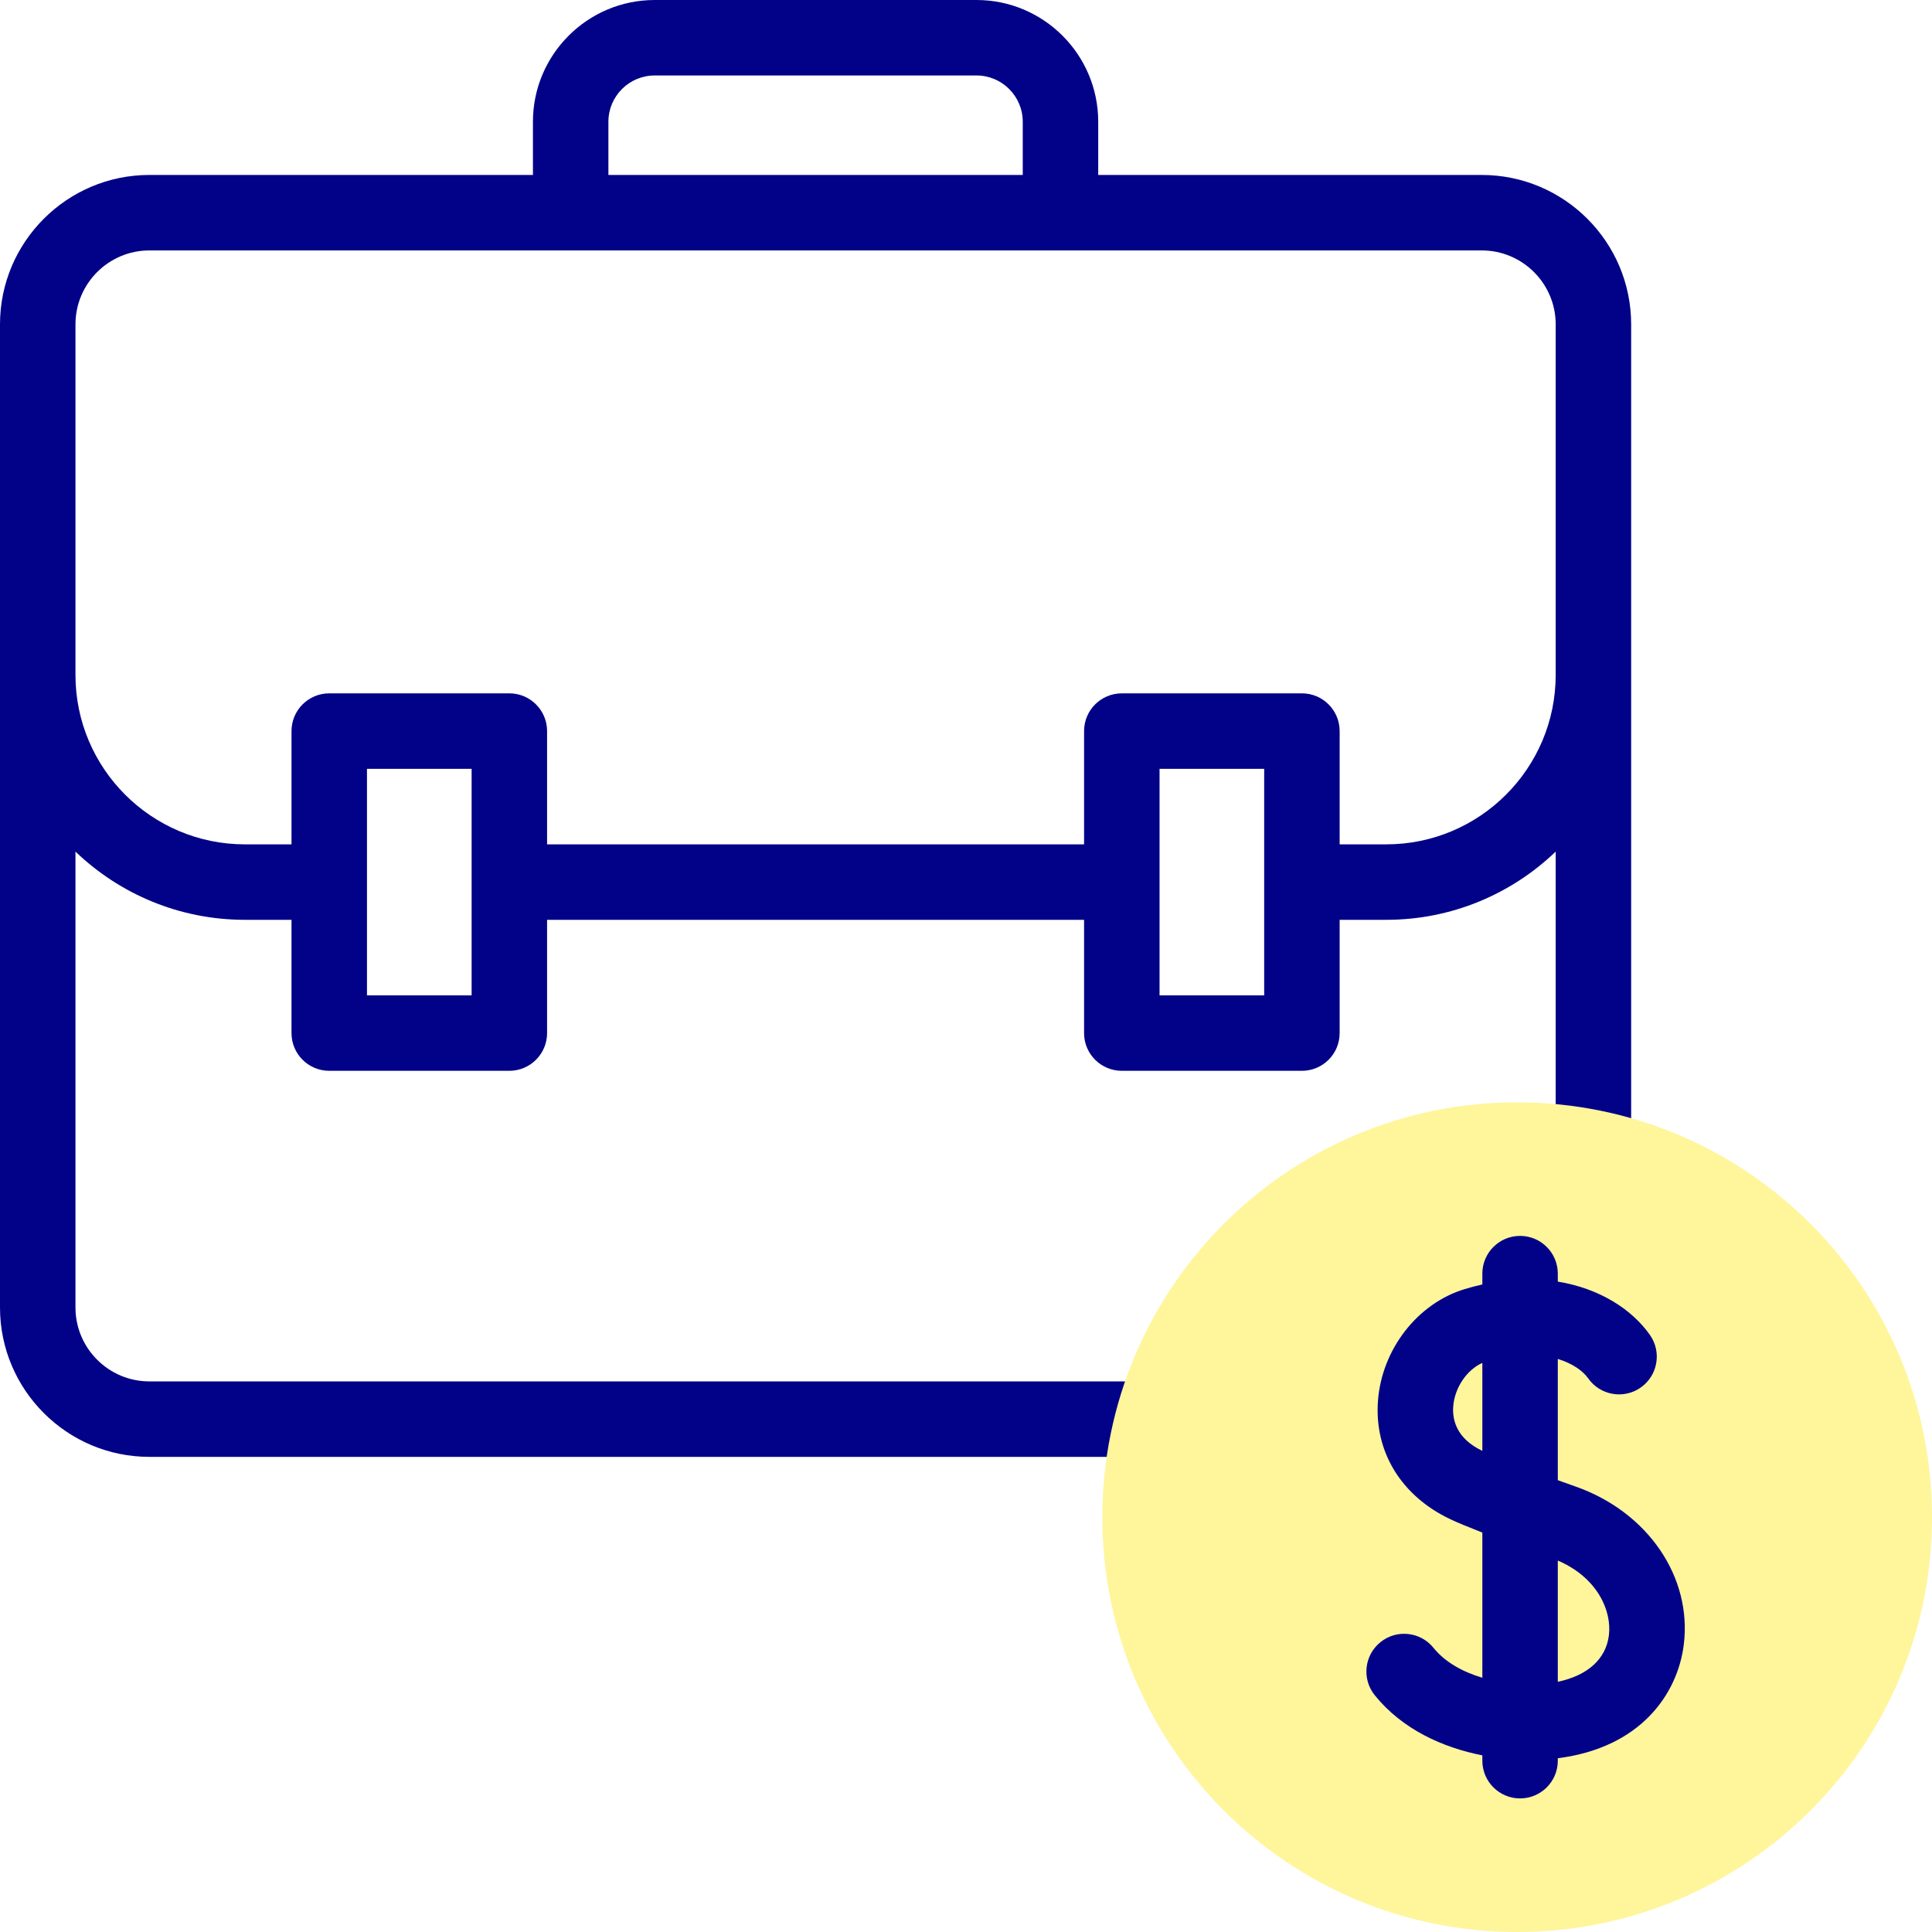
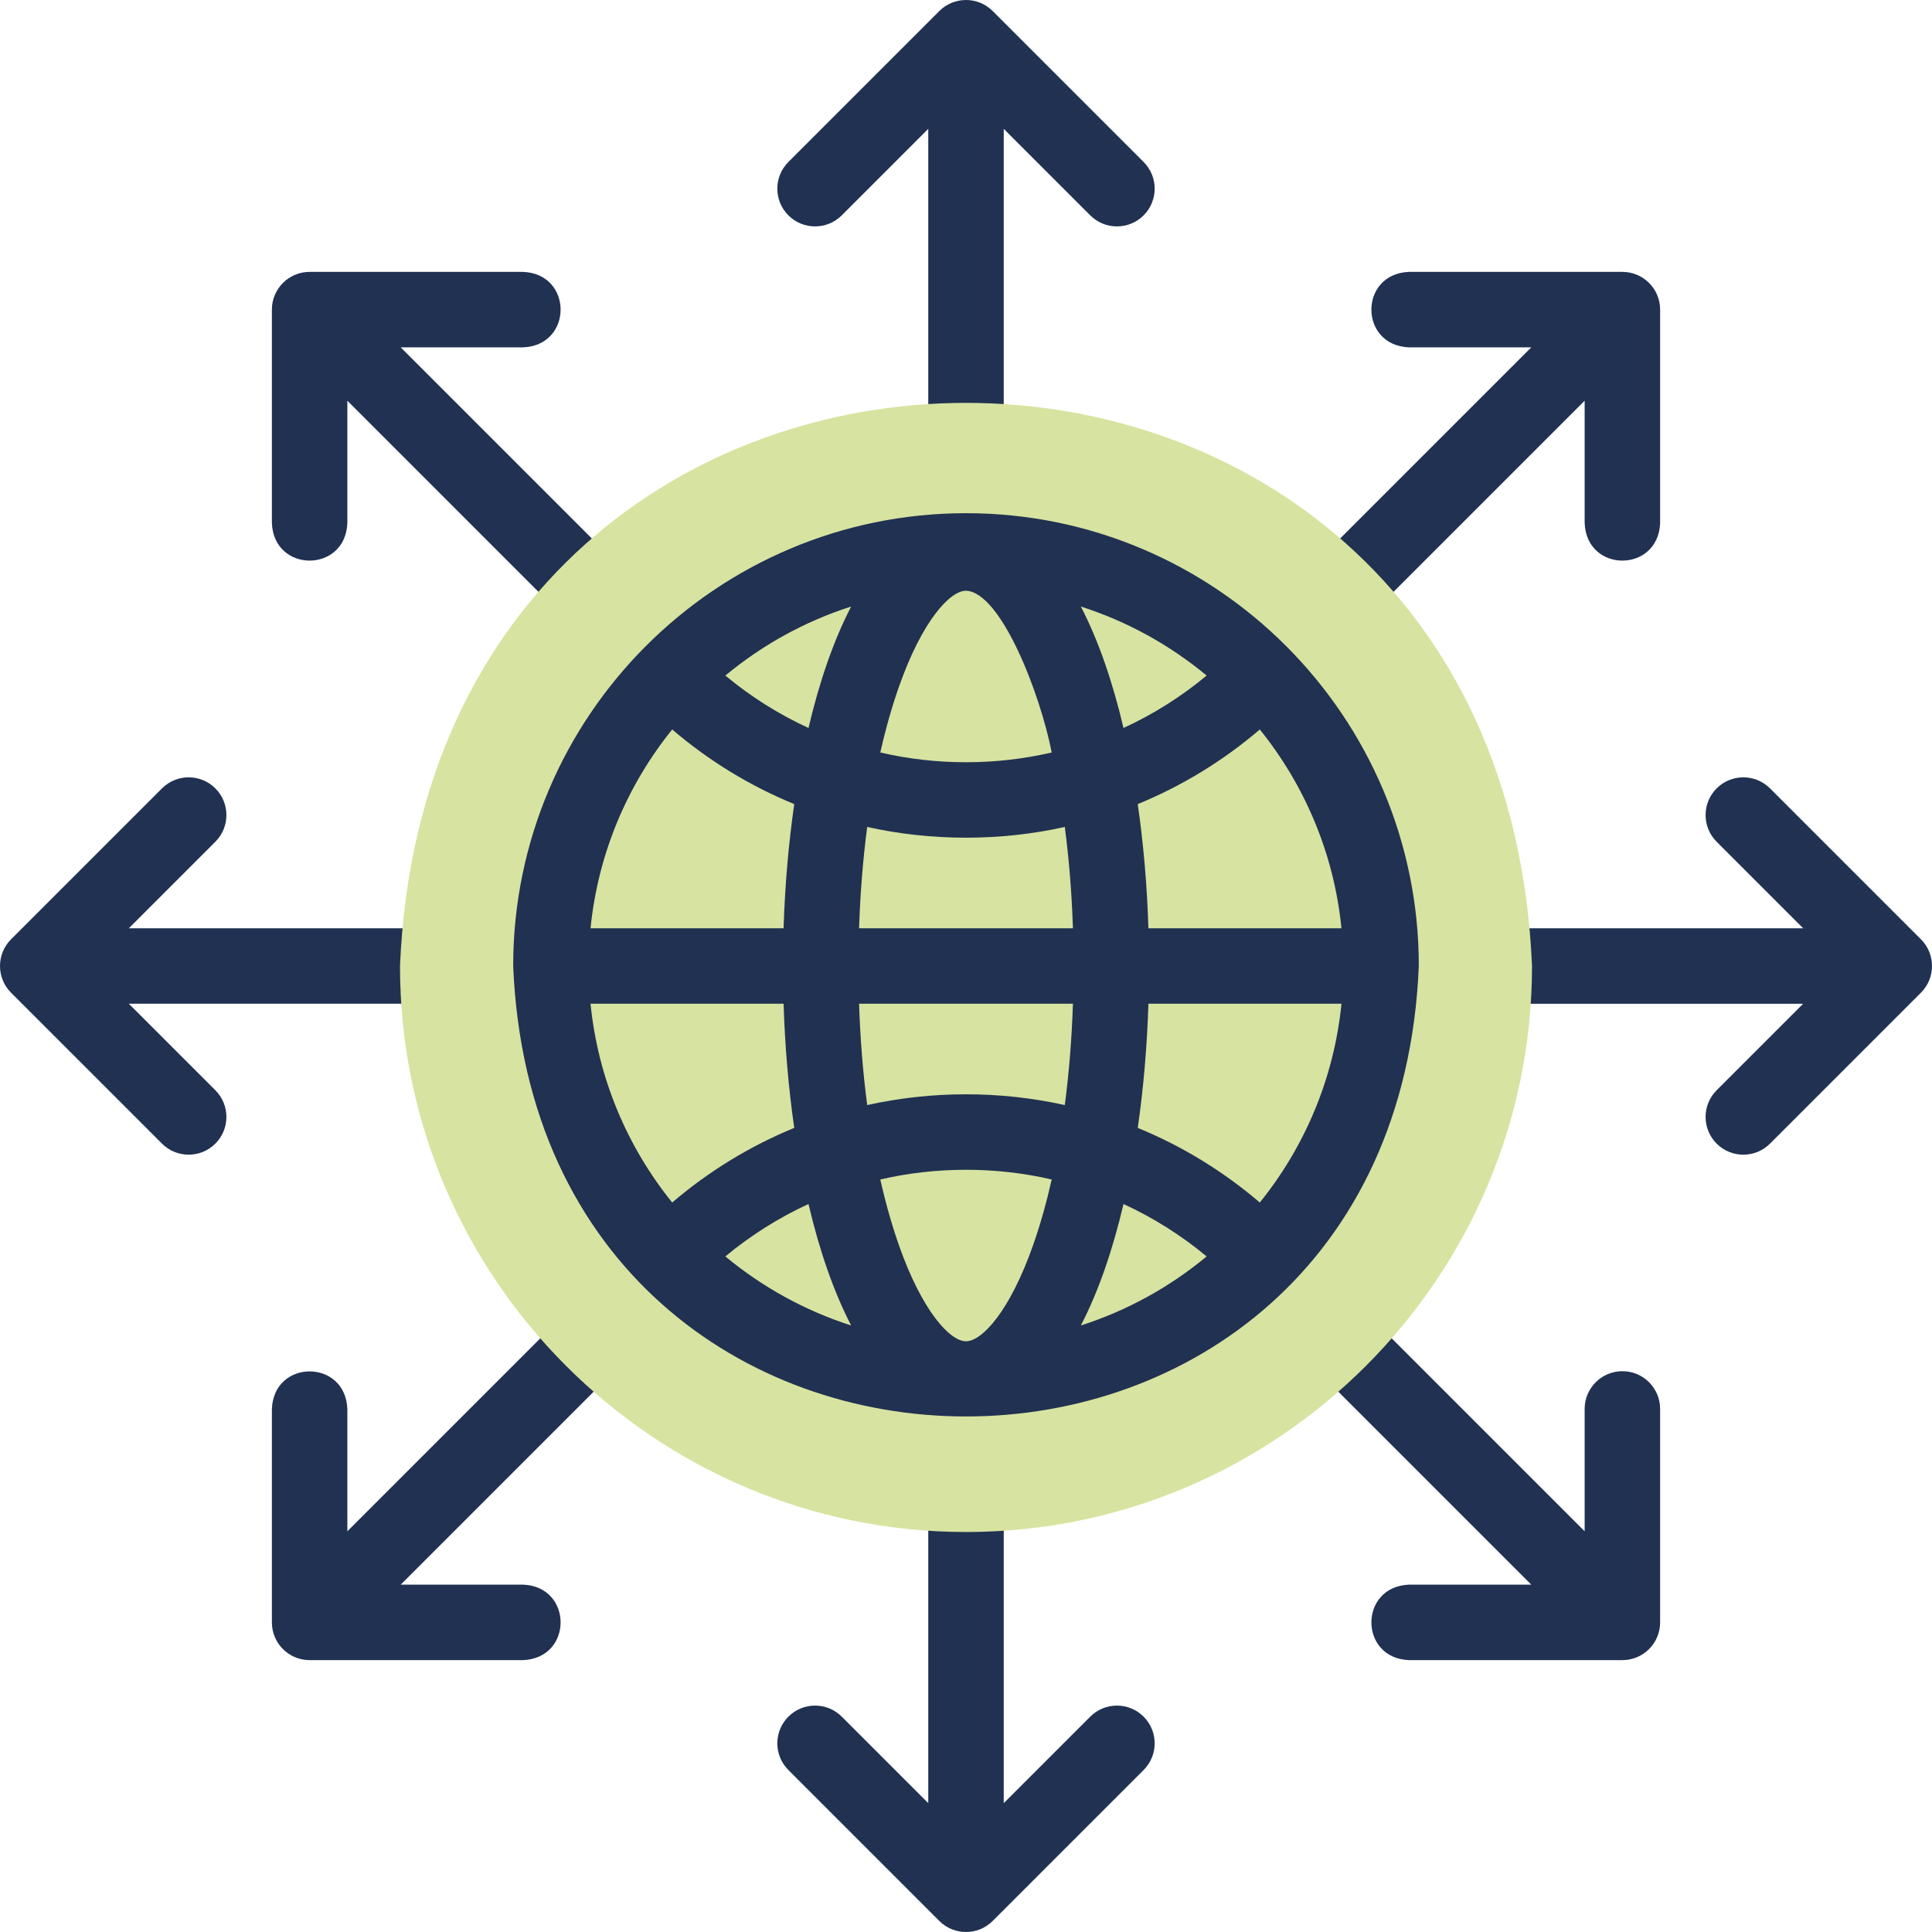
- <svg xmlns="http://www.w3.org/2000/svg" id="Capa_1" enable-background="new 0 0 512 512" height="512" viewBox="0 0 512 512" width="512">
+ <svg xmlns="http://www.w3.org/2000/svg" id="Layer_1" enable-background="new 0 0 512.003 512.003" height="512" viewBox="0 0 512.003 512.003" width="512">
  <g>
-     <g>
-       <path d="m392.687 46.366h-101.649v-14.105c0-17.789-14.473-32.261-32.262-32.261h-85.281c-17.789 0-32.262 14.472-32.262 32.261v14.104h-101.648c-21.827.001-39.585 17.759-39.585 39.586v260.548c0 21.828 17.758 39.585 39.585 39.585h301.84c5.522 0 10-4.477 10-10s-4.478-10-10-10h-301.84c-10.799 0-19.585-8.786-19.585-19.585v-120.813c11.664 11.189 27.488 18.075 44.889 18.075h12.362v30.016c0 5.523 4.477 10 10 10h47.73c5.523 0 10-4.477 10-10v-30.016h142.309v30.016c0 5.523 4.478 10 10 10h47.73c5.522 0 10-4.477 10-10v-30.016h12.362c17.402 0 33.225-6.885 44.89-18.075v90.25c0 5.523 4.478 10 10 10s10-4.477 10-10v-229.985c0-21.827-17.757-39.585-39.585-39.585zm-231.453-14.105c0-6.761 5.5-12.261 12.262-12.261h85.281c6.761 0 12.262 5.5 12.262 12.261v14.104h-109.805zm-36.252 231.516h-27.73v-60.032h27.73zm210.039 0h-27.73v-60.032h27.73zm32.362-40.016h-12.362v-30.016c0-5.523-4.478-10-10-10h-47.73c-5.522 0-10 4.477-10 10v30.016h-142.309v-30.016c0-5.523-4.477-10-10-10h-47.73c-5.523 0-10 4.477-10 10v30.016h-12.363c-24.752 0-44.889-20.137-44.889-44.889v-92.92c0-10.799 8.786-19.585 19.585-19.585h353.101c10.8 0 19.586 8.786 19.586 19.585v92.92c0 24.752-20.137 44.889-44.889 44.889z" fill="#020288" />
+     <g fill="#203152">
+       <path d="m263.073 2.929c-3.906-3.905-10.236-3.905-14.143 0l-40 40c-3.905 3.905-3.905 10.237 0 14.143 3.906 3.905 10.236 3.905 14.143 0l22.929-22.929v77.86c.528 13.268 19.476 13.258 20 0v-77.86l22.929 22.929c3.906 3.905 10.237 3.905 14.143 0 3.905-3.905 3.905-10.237 0-14.143z" />
+       <path d="m106.195 92.053h32.426c13.268-.529 13.258-19.476 0-20h-56.568c-5.522 0-10 4.477-10 10v56.569c.528 13.268 19.476 13.258 20 0v-32.426l52.983 52.983c3.906 3.905 10.237 3.905 14.143 0 3.905-3.905 3.905-10.237 0-14.143z" />
+       <path d="m34.143 266.002h77.859c13.268-.529 13.258-19.476 0-20h-77.859l22.929-22.929c3.905-3.905 3.905-10.237 0-14.143-3.906-3.905-10.236-3.905-14.143 0l-40 40c-3.905 3.905-3.905 10.237 0 14.143l40 40c3.906 3.905 10.237 3.905 14.143 0 3.905-3.905 3.905-10.237 0-14.143z" />
+       <path d="m145.036 352.825-52.983 52.983v-32.426c-.528-13.268-19.476-13.258-20 0v56.569c0 5.523 4.478 10 10 10h56.568c13.268-.529 13.258-19.476 0-20h-32.426l52.984-52.983c3.905-3.905 3.905-10.237 0-14.143-3.905-3.904-10.237-3.905-14.143 0z" />
+       <path d="m288.931 454.932-22.929 22.929v-77.86c-.528-13.268-19.476-13.258-20 0v77.86l-22.929-22.929c-3.906-3.905-10.236-3.905-14.143 0-3.905 3.905-3.905 10.237 0 14.143l40 40c3.906 3.905 10.237 3.905 14.143 0l40-40c3.905-3.905 3.905-10.237 0-14.143-3.906-3.905-10.236-3.905-14.142 0z" />
+       <path d="m429.951 363.382c-5.522 0-10 4.477-10 10v32.427l-52.984-52.984c-3.906-3.905-10.236-3.905-14.143 0-3.905 3.905-3.905 10.237 0 14.143l52.984 52.984h-32.426c-13.268.529-13.258 19.476 0 20h56.569c5.522 0 10-4.477 10-10v-56.569c0-5.524-4.477-10.001-10-10.001z" />
+       <path d="m509.074 248.931-40-40c-3.906-3.905-10.236-3.905-14.143 0-3.905 3.905-3.905 10.237 0 14.143l22.929 22.929h-77.859c-13.268.529-13.258 19.476 0 20h77.859l-22.929 22.929c-3.905 3.905-3.905 10.237 0 14.143 3.906 3.905 10.237 3.905 14.143 0l40-40c3.906-3.907 3.906-10.239 0-14.144z" />
+       <path d="m359.896 162.108c2.56 0 5.118-.976 7.071-2.929l52.984-52.984v32.427c.528 13.268 19.476 13.258 20 0v-56.569c0-5.523-4.478-10-10-10h-56.569c-13.268.529-13.258 19.476 0 20h32.426l-52.984 52.984c-3.905 3.905-3.905 10.237 0 14.143 1.954 1.952 4.512 2.928 7.072 2.928z" />
    </g>
-     <g>
-       <g>
-         <g>
-           <circle cx="402.064" cy="402.064" fill="#fff59b" r="109.936" />
-         </g>
-       </g>
-       <path d="m417.619 393.972c-1.679-.593-3.273-1.163-4.784-1.707v-32.132c3.958 1.206 6.7 3.221 8.045 5.138 3.172 4.521 9.409 5.615 13.93 2.441 4.521-3.172 5.614-9.409 2.441-13.93-4.715-6.719-13.263-12.326-24.416-14.143v-2.114c0-5.523-4.478-10-10-10s-10 4.477-10 10v2.874c-1.519.337-3.063.739-4.629 1.211-12.547 3.78-22.019 15.969-23.032 29.641-1.001 13.501 6.188 25.232 19.229 31.382 1.849.872 4.747 2.077 8.432 3.514v38.476c-5.144-1.536-9.869-4.112-12.938-7.922-3.467-4.302-9.76-4.979-14.062-1.515-4.301 3.464-4.979 9.76-1.515 14.061 7.287 9.046 18.043 13.884 28.515 15.941v1.411c0 5.523 4.478 10 10 10s10-4.477 10-10v-.648c22.098-2.798 31.744-17.171 33.373-30.004 2.281-17.957-9.476-35.218-28.589-41.975zm-32.5-21.241c.369-4.973 3.599-9.712 7.716-11.545v23.312c-6.852-3.272-7.98-8.2-7.716-11.767zm41.249 60.699c-.796 6.264-5.657 10.606-13.533 12.258v-32.125c10.446 4.482 14.371 13.265 13.533 19.867z" fill="#020288" />
-     </g>
+     <path clip-rule="evenodd" d="m256.002 406.002c82.617 0 150-67.383 150-150-8.474-199.01-291.556-198.951-300 .001 0 82.616 67.383 149.999 150 149.999z" fill="#d7e3a0" fill-rule="evenodd" />
+     <path d="m256.002 136.001c-66.169 0-120.001 53.832-120.001 120 6.591 159.196 233.434 159.151 240.001-.001 0-66.167-53.832-119.999-120-119.999zm77.863 182.684c-9.768-8.351-20.676-14.995-32.346-19.777 1.528-10.599 2.473-21.704 2.826-32.906h51.161c-1.978 19.826-9.77 37.965-21.641 52.683zm-177.367-52.683h51.161c.353 11.202 1.298 22.307 2.826 32.906-11.671 4.782-22.578 11.426-32.346 19.777-11.872-14.718-19.664-32.858-21.641-52.683zm21.641-72.683c9.768 8.351 20.676 14.995 32.346 19.777-1.528 10.599-2.473 21.704-2.826 32.906h-51.161c1.977-19.826 9.769-37.965 21.641-52.683zm77.863 96.683c-8.912 0-17.681.968-26.185 2.853-1.122-8.562-1.849-17.574-2.153-26.853h56.675c-.304 9.279-1.031 18.292-2.153 26.853-8.504-1.885-17.273-2.853-26.184-2.853zm22.713 22.58c-1.409 6.235-3.062 12.079-4.945 17.433-6.147 17.477-13.521 25.438-17.769 25.438s-11.621-7.96-17.769-25.438c-1.883-5.354-3.536-11.197-4.945-17.433 14.669-3.433 30.761-3.433 45.428 0zm-51.051-66.58c.304-9.279 1.031-18.292 2.153-26.853 16.938 3.797 35.431 3.797 52.369 0 1.122 8.562 1.849 17.574 2.153 26.853zm28.338-44c-7.739 0-15.348-.876-22.714-2.581 1.409-6.235 3.062-12.079 4.945-17.433 6.147-17.477 13.521-25.438 17.769-25.438 9.303.359 19.706 27.397 22.713 42.87-7.365 1.706-14.974 2.582-22.713 2.582zm30.433-41.267c12.32 3.945 23.607 10.217 33.343 18.299-6.77 5.622-14.174 10.276-22.036 13.89-2.871-12.22-6.647-23.22-11.307-32.189zm-72.174 32.189c-7.862-3.614-15.266-8.268-22.036-13.89 9.736-8.081 21.023-14.354 33.343-18.299-4.66 8.97-8.436 19.969-11.307 32.189zm0 126.155c2.871 12.22 6.647 23.219 11.307 32.188-12.319-3.945-23.607-10.217-33.342-18.298 6.769-5.622 14.173-10.275 22.035-13.89zm83.481 0c7.863 3.614 15.266 8.268 22.036 13.89-9.736 8.081-21.023 14.354-33.343 18.298 4.661-8.968 8.436-19.967 11.307-32.188zm6.602-73.077c-.353-11.202-1.298-22.307-2.826-32.906 11.671-4.782 22.578-11.426 32.347-19.777 11.872 14.718 19.664 32.857 21.641 52.683z" fill="#203152" />
  </g>
</svg>
